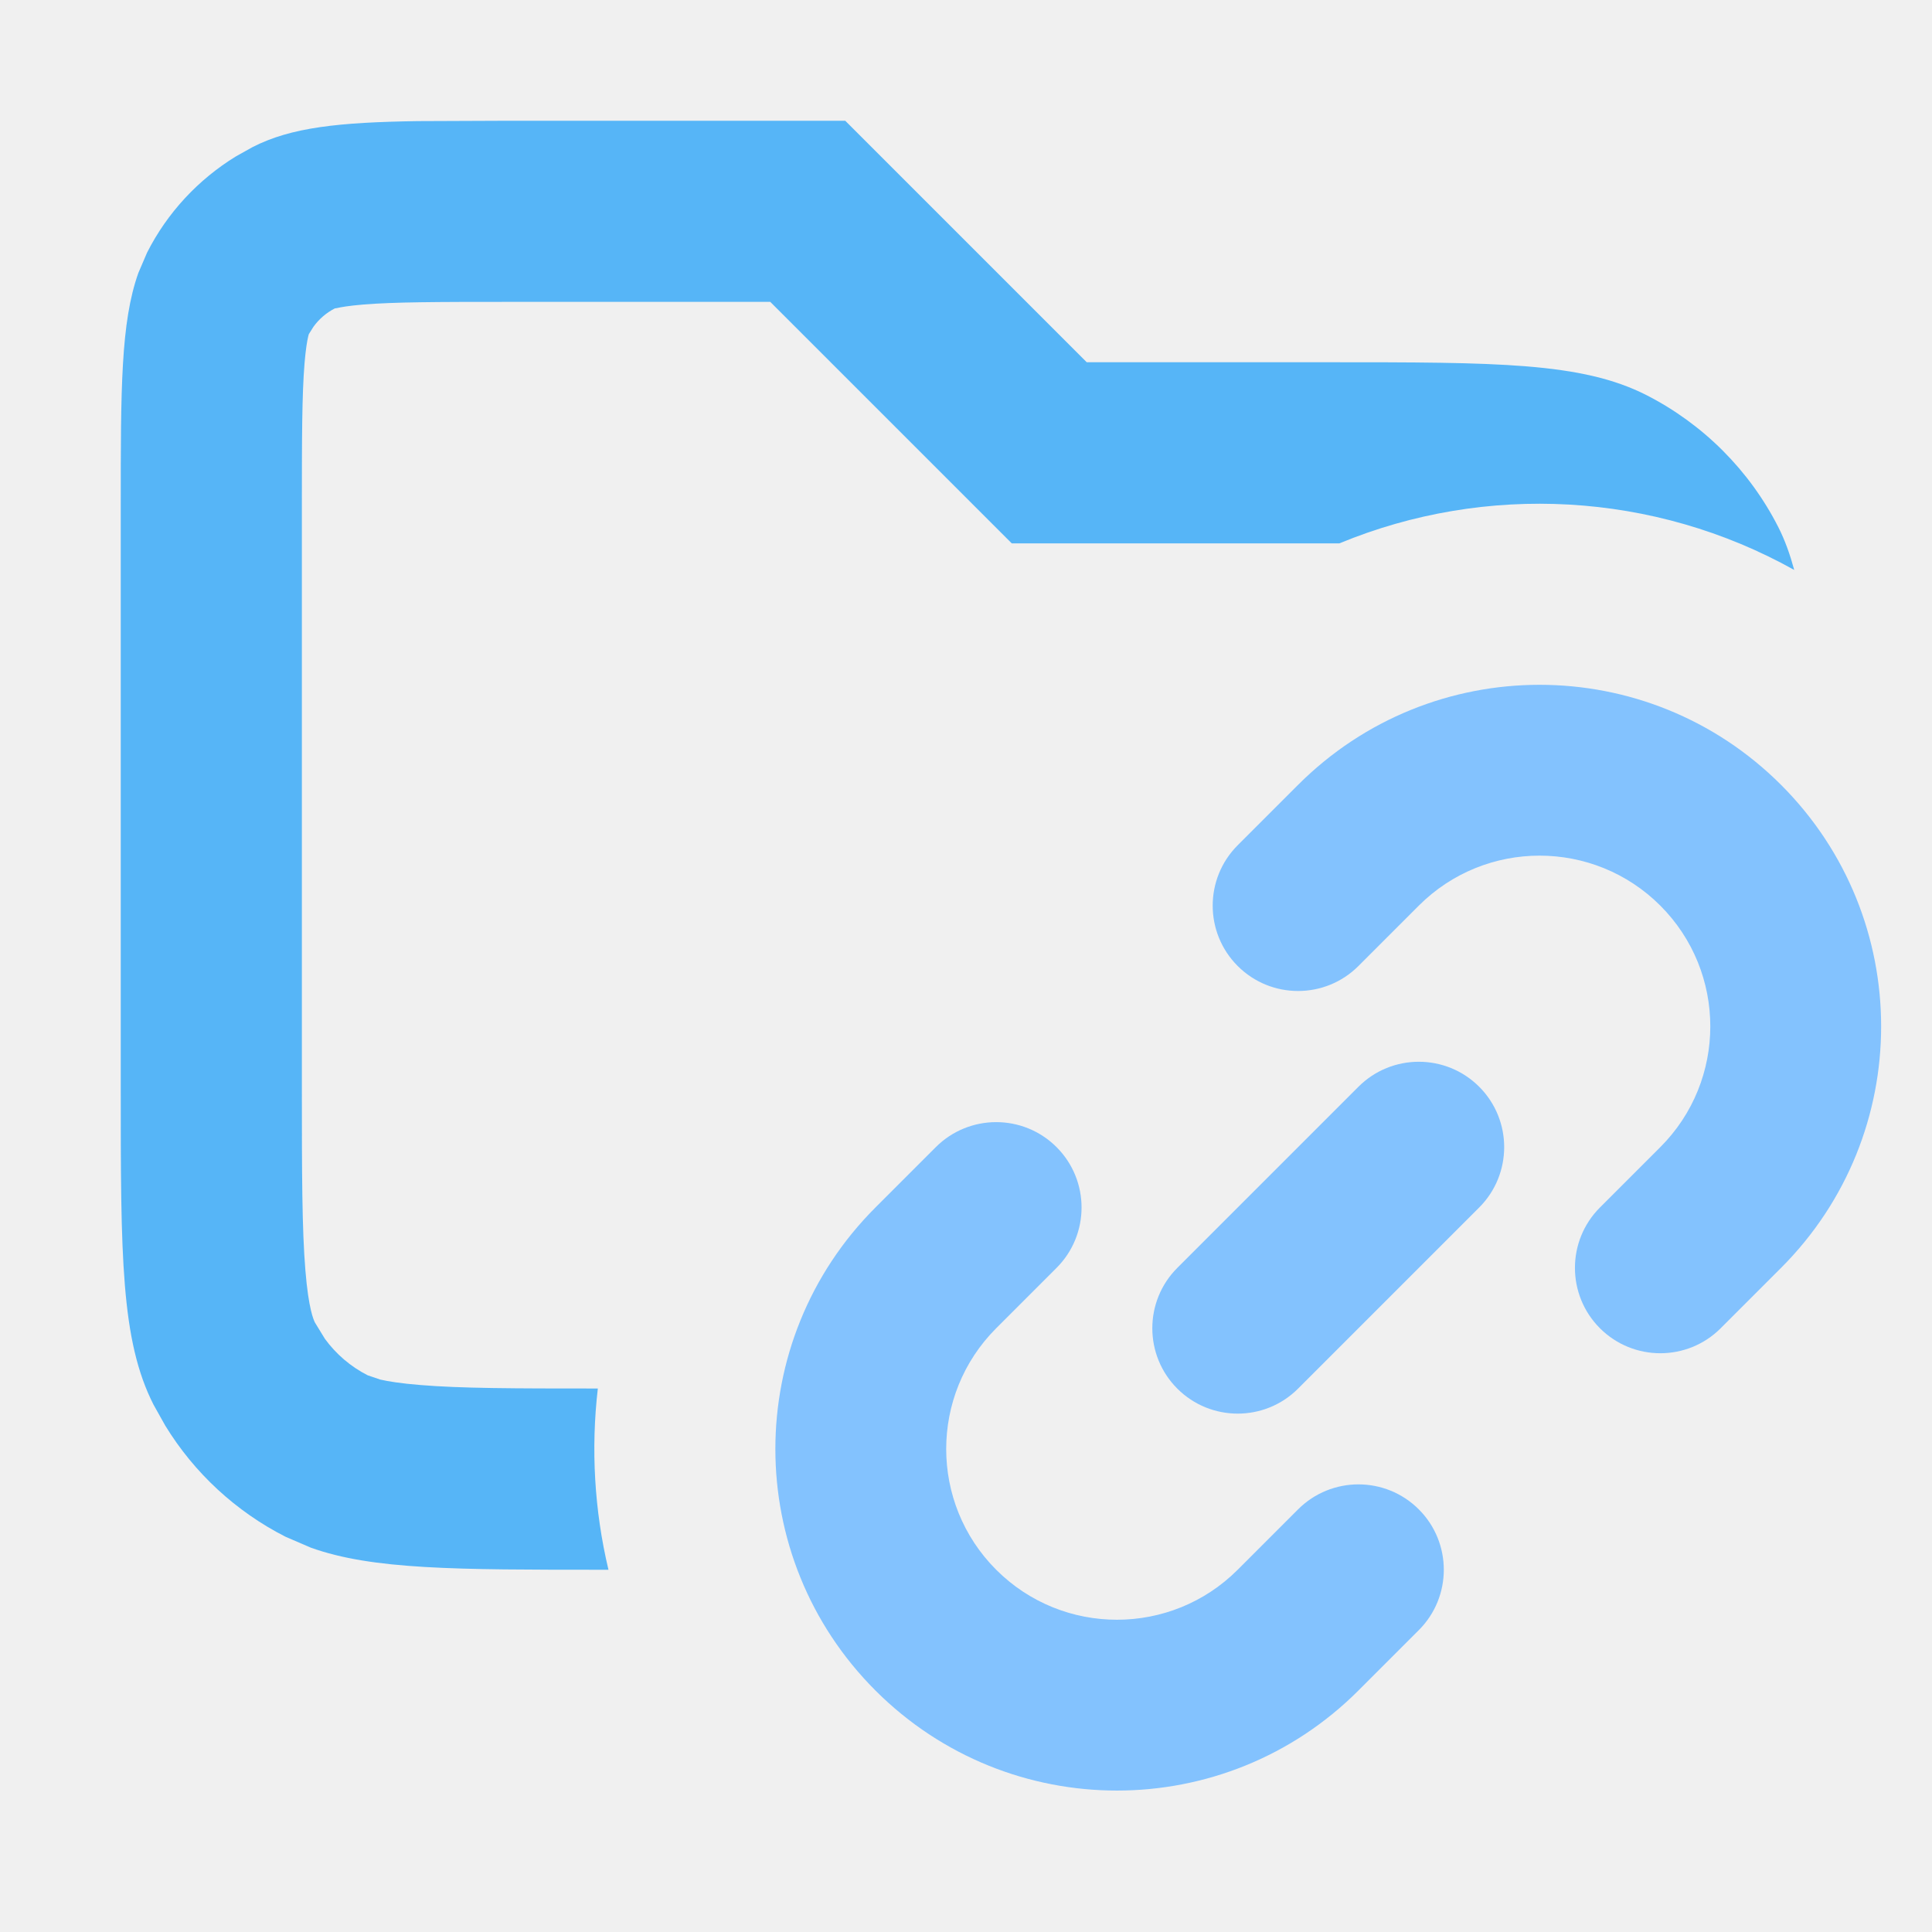
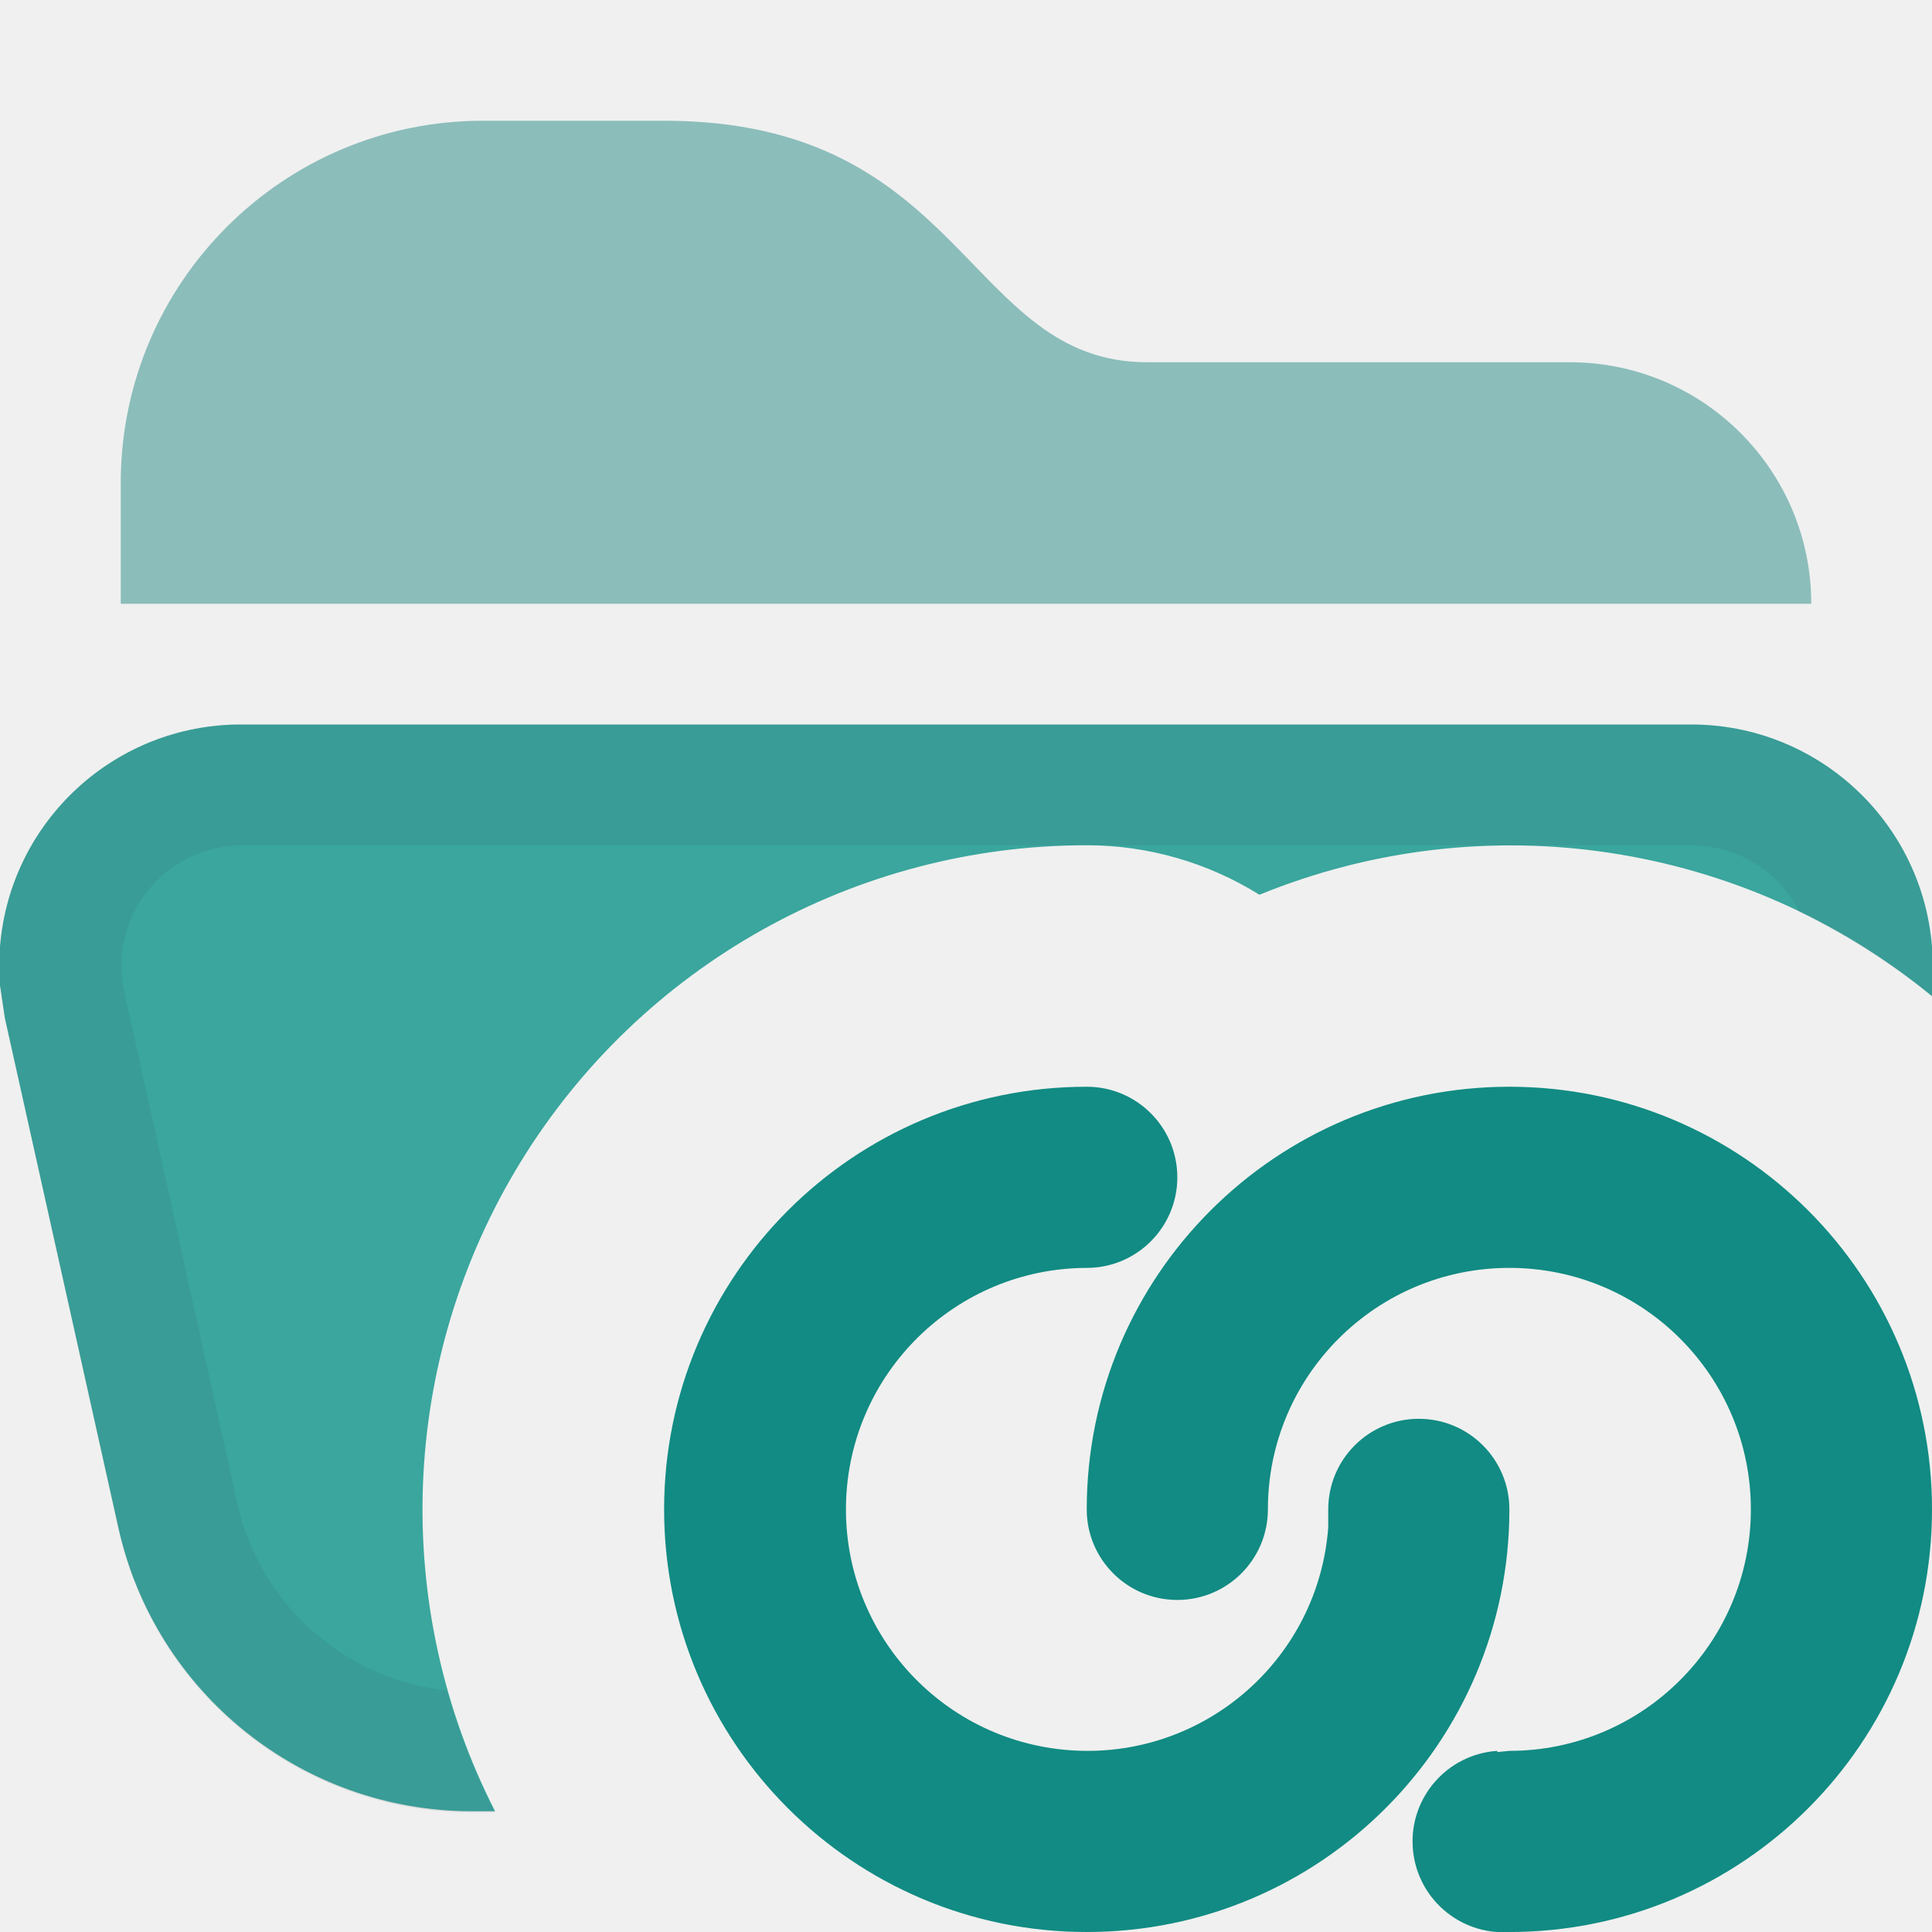
- <svg xmlns="http://www.w3.org/2000/svg" width="16" height="16" viewBox="0 0 16 16" fill="none">
-   <g clip-path="url(#clip0_203_695)">
-     <path opacity="0.8" d="M9 3H11C12.4 3 13.1 3 13.635 3.272C14.105 3.512 14.488 3.895 14.727 4.365C14.783 4.475 14.824 4.592 14.859 4.72C13.699 4.072 12.305 3.998 11.092 4.5H8.379L6.379 2.5H4.2C3.615 2.5 3.267 2.501 3.009 2.522C2.888 2.532 2.821 2.544 2.788 2.552L2.773 2.554C2.703 2.59 2.642 2.642 2.596 2.706L2.554 2.773C2.571 2.741 2.542 2.768 2.522 3.009C2.501 3.267 2.5 3.615 2.5 4.2V9C2.5 9.724 2.501 10.178 2.529 10.519C2.555 10.842 2.598 10.933 2.609 10.954L2.691 11.088C2.783 11.214 2.905 11.319 3.046 11.39L3.149 11.425C3.215 11.44 3.318 11.457 3.48 11.47C3.814 11.498 4.255 11.499 4.951 11.499C4.893 11.999 4.922 12.508 5.039 13H5C3.775 13 3.085 13 2.574 12.817L2.365 12.727C1.954 12.518 1.609 12.199 1.369 11.807L1.272 11.634C1 11.1 1 10.399 1 9V4.2C1 3.22 1 2.669 1.146 2.26L1.218 2.092C1.385 1.762 1.641 1.487 1.954 1.295L2.092 1.218C2.412 1.054 2.808 1.013 3.458 1.003L4.2 1H7L9 3Z" fill="#30A6F9" />
-     <path d="M11.75 13.5L11.25 14C10.145 15.105 8.355 15.105 7.25 14C6.145 12.895 6.145 11.105 7.25 10L7.75 9.5C8.026 9.224 8.474 9.224 8.75 9.5C9.026 9.776 9.026 10.224 8.75 10.5L8.25 11C7.698 11.552 7.698 12.448 8.25 13C8.802 13.552 9.698 13.552 10.25 13L10.75 12.5C11.026 12.224 11.474 12.224 11.75 12.5C12.026 12.776 12.026 13.224 11.75 13.5Z" fill="#83C2FE" />
-     <path d="M10.25 7L10.75 6.5C11.855 5.395 13.645 5.395 14.75 6.5C15.855 7.605 15.855 9.395 14.75 10.5L14.25 11C13.974 11.276 13.526 11.276 13.25 11C12.974 10.724 12.974 10.276 13.25 10L13.75 9.5C14.302 8.948 14.302 8.052 13.75 7.5C13.198 6.948 12.302 6.948 11.75 7.5L11.25 8C10.974 8.276 10.526 8.276 10.25 8C9.974 7.724 9.974 7.276 10.25 7Z" fill="#83C2FE" />
-     <path d="M12.25 10L10.75 11.5C10.474 11.776 10.026 11.776 9.75 11.5C9.474 11.224 9.474 10.776 9.75 10.5L11.25 9C11.526 8.724 11.974 8.724 12.25 9C12.526 9.276 12.526 9.724 12.25 10Z" fill="#83C2FE" />
-   </g>
+ <svg xmlns="http://www.w3.org/2000/svg" xmlns:xlink="http://www.w3.org/1999/xlink" viewBox="0 0 16 16">
  <defs>
-     <clipPath id="clip0_203_695">
-       <rect width="16" height="16" fill="white" />
-     </clipPath>
+     <path id="a" d="M11 12.65v-.15a.75.75 0 1 1 1.5 0A3.5 3.5 0 1 1 9 9a.75.75 0 0 1 0 1.5 2 2 0 1 0 2 2.15m1.4 1.86.1-.01a2 2 0 1 0-2-2 .75.75 0 1 1-1.5 0 3.5 3.5 0 1 1 3.5 3.5.75.75 0 0 1-.1-1.5" />
+     <path id="b" d="M9.5 3H13a2 2 0 0 1 2 2H1V4a3 3 0 0 1 3-3h1.5C8 1 8 3 9.5 3" />
  </defs>
+   <use xlink:href="#a" fill="#0d9488" fill-rule="evenodd" />
+   <use xlink:href="#a" fill="#334155" fill-opacity="0.1" fill-rule="evenodd" />
+   <use xlink:href="#b" fill="#0d9488" fill-opacity=".4" fill-rule="evenodd" />
+   <use xlink:href="#b" fill="#334155" fill-opacity="0.1" fill-rule="evenodd" />
+   <path fill="#0d9488" fill-opacity=".8" fill-rule="evenodd" d="M16 7.84v.41a5.5 5.5 0 0 0-5.57-.84A2.7 2.7 0 0 0 9 7a5.5 5.5 0 0 0-4.9 8h-.2a3 3 0 0 1-2.92-2.35L.04 8.43 0 8.16v-.32A2 2 0 0 1 2 6h12a2 2 0 0 1 2 1.84" />
+   <path fill="#334155" fill-opacity="0.1" d="M16 7.84v.41a6 6 0 0 0-1.1-.7A1 1 0 0 0 14 7H2a1 1 0 0 0-.97 1.22l.93 4.21A2 2 0 0 0 3.7 14q.15.53.4 1.01h-.2a3 3 0 0 1-2.92-2.35L.04 8.43 0 8.16v-.32A2 2 0 0 1 2 6h12a2 2 0 0 1 2 1.84" />
</svg>
